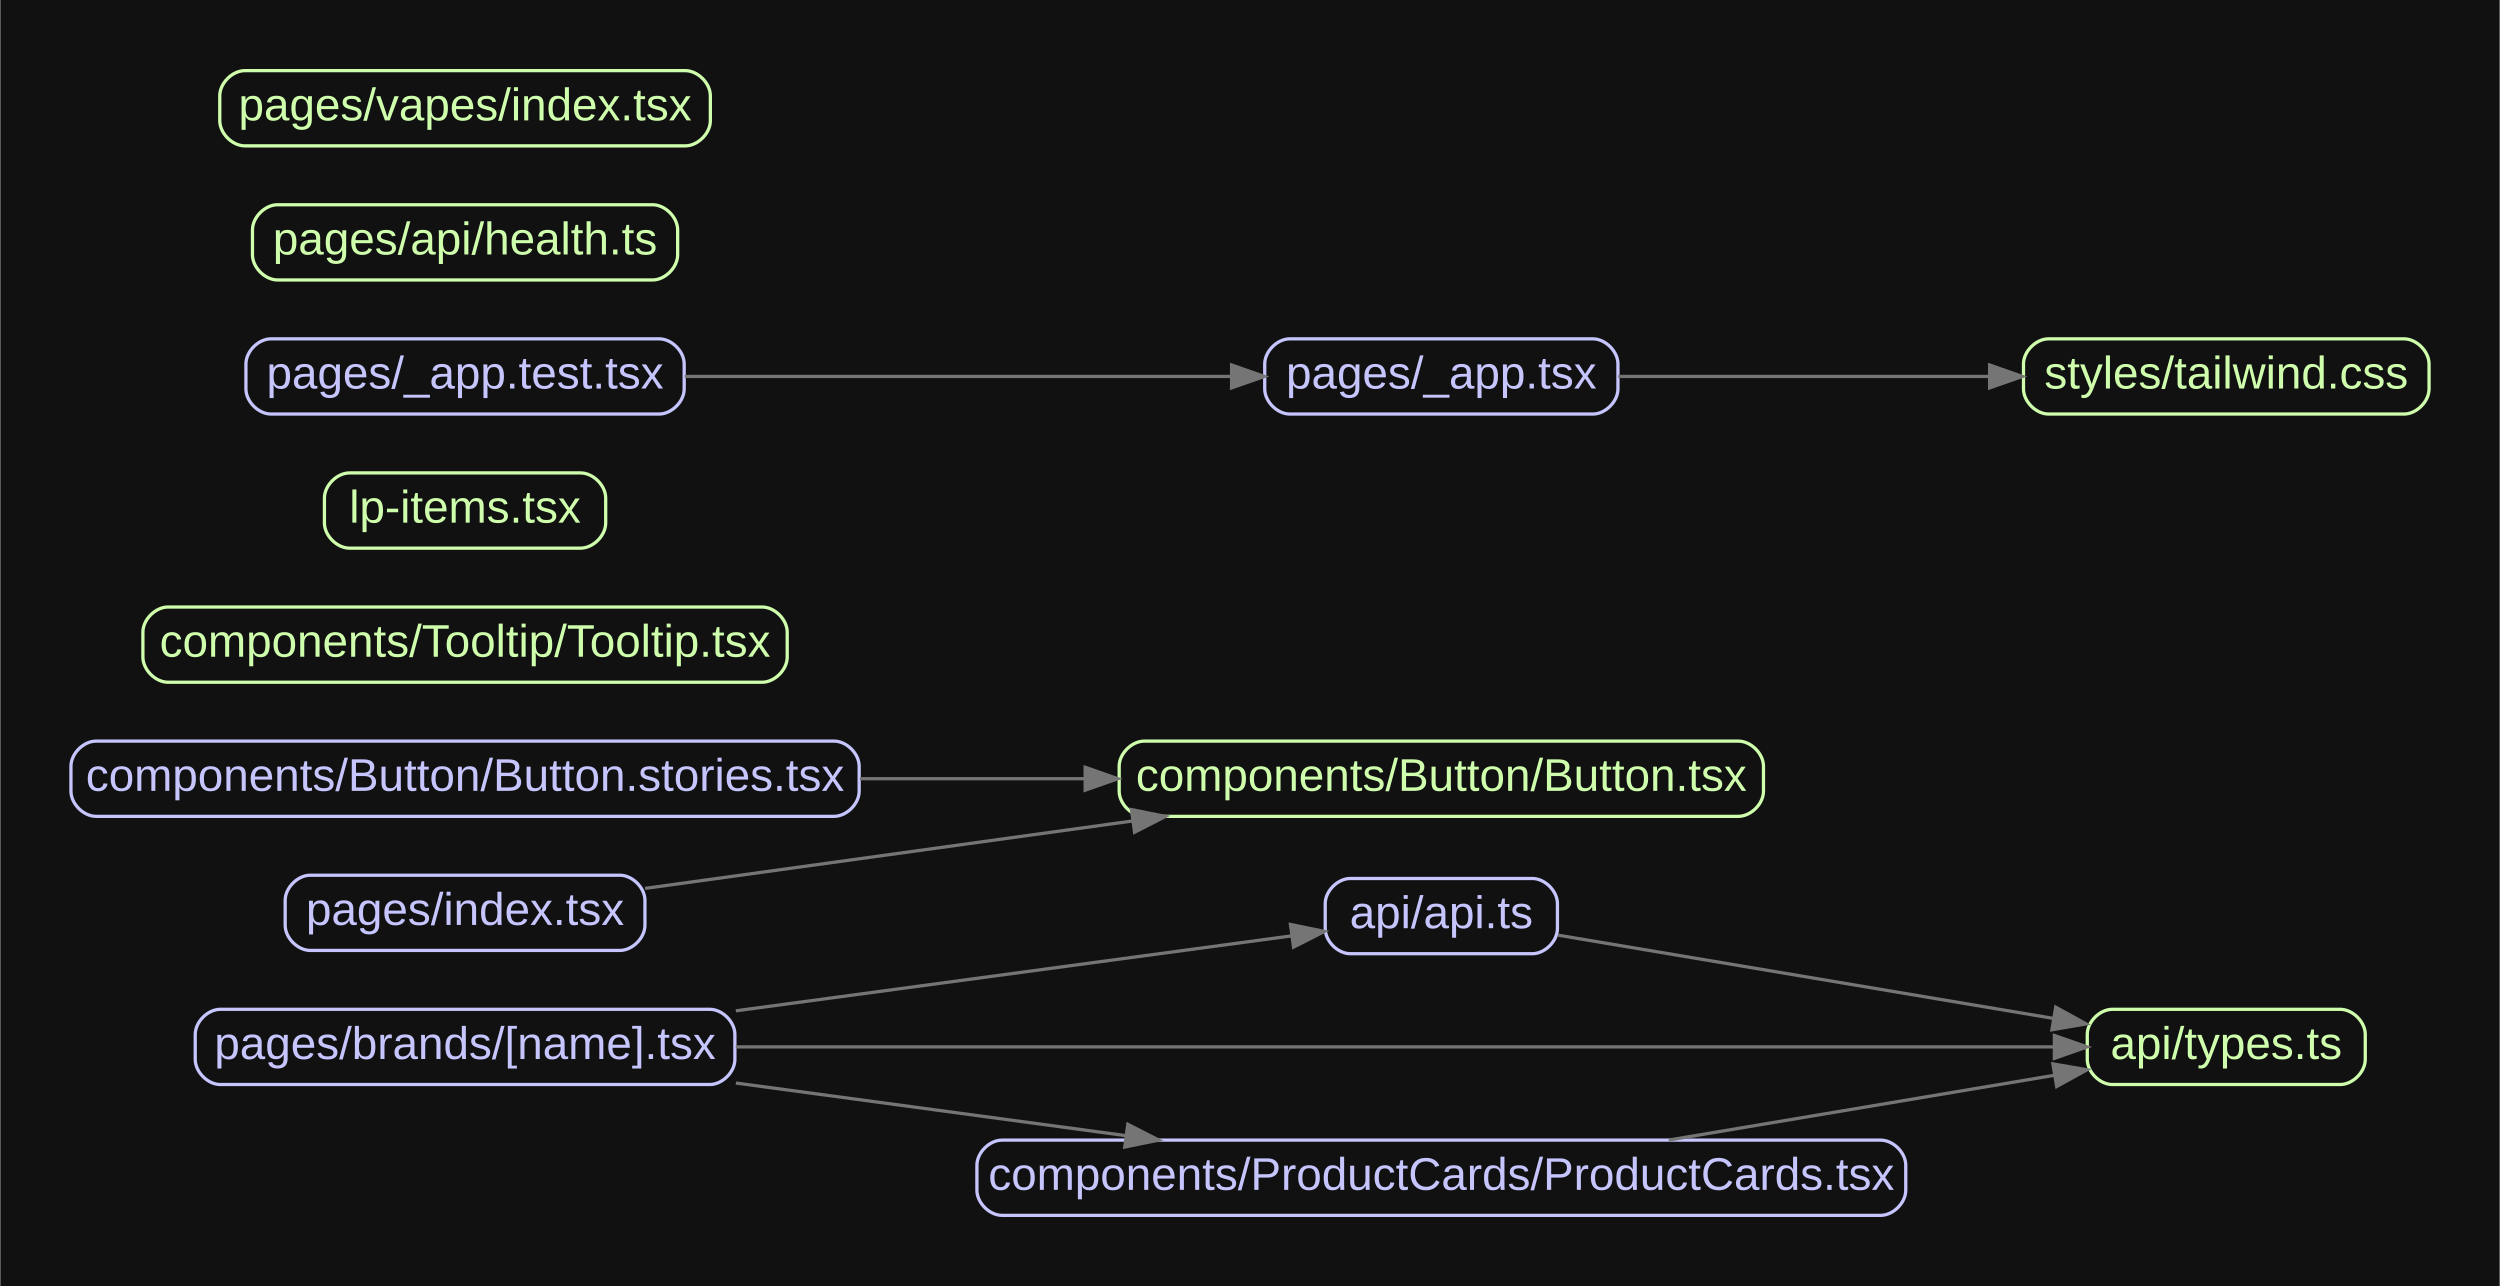
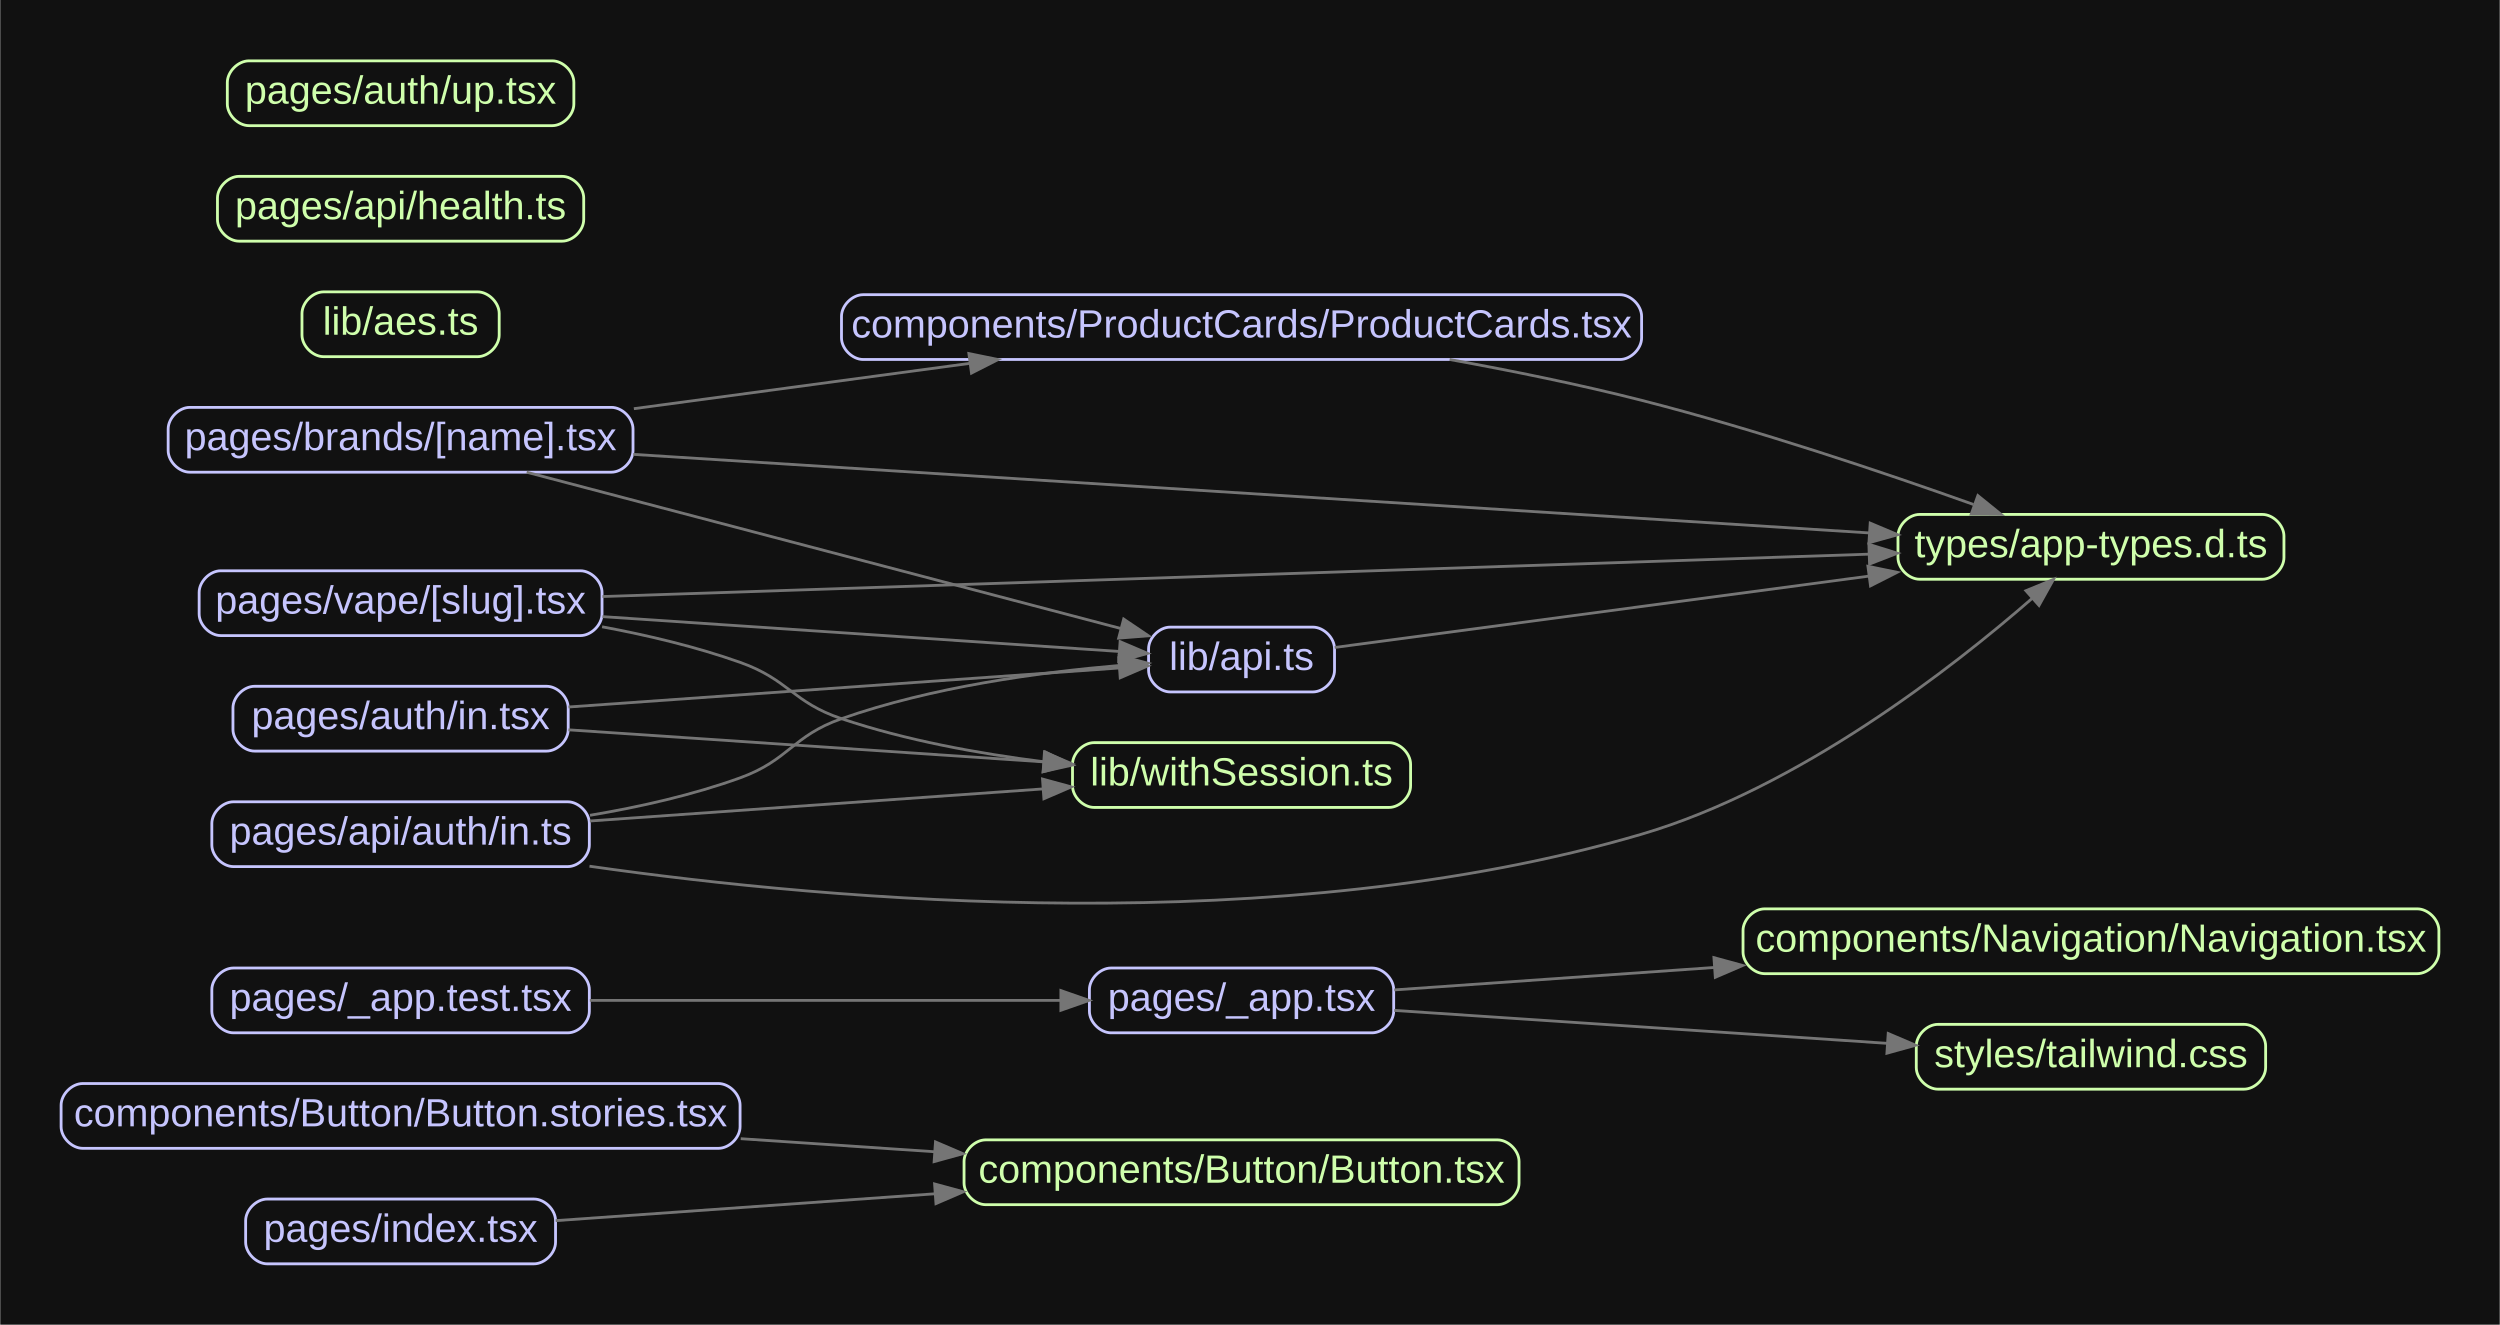
- <svg xmlns="http://www.w3.org/2000/svg" width="764pt" height="393pt" viewBox="0.00 0.00 764.20 393.20">
-   <g id="graph0" class="graph" transform="scale(1 1) rotate(0) translate(21.6 371.6)">
-     <polygon fill="#111111" stroke="transparent" points="-21.6,21.6 -21.6,-371.6 742.6,-371.6 742.6,21.6 -21.6,21.6" />
+ <svg xmlns="http://www.w3.org/2000/svg" width="887pt" height="470pt" viewBox="0.00 0.00 887.20 470.20">
+   <g id="graph0" class="graph" transform="scale(1 1) rotate(0) translate(21.6 448.6)">
+     <polygon fill="#111111" stroke="transparent" points="-21.6,21.6 -21.6,-448.6 865.6,-448.6 865.6,21.6 -21.6,21.6" />
    <g id="node1" class="node">
-       <path fill="none" stroke="#c6c5fe" d="M446.83,-103C446.83,-103 391.17,-103 391.17,-103 387.33,-103 383.5,-99.17 383.5,-95.33 383.5,-95.33 383.5,-87.67 383.5,-87.67 383.5,-83.83 387.33,-80 391.17,-80 391.17,-80 446.83,-80 446.83,-80 450.67,-80 454.5,-83.83 454.5,-87.67 454.5,-87.67 454.5,-95.33 454.5,-95.33 454.5,-99.17 450.67,-103 446.83,-103" />
-       <text text-anchor="middle" x="419" y="-87.8" font-family="Arial" font-size="14.00" fill="#c6c5fe">api/api.ts</text>
+       <path fill="none" stroke="#c6c5fe" d="M233.33,-64C233.33,-64 7.67,-64 7.67,-64 3.83,-64 0,-60.17 0,-56.33 0,-56.33 0,-48.67 0,-48.67 0,-44.83 3.83,-41 7.67,-41 7.67,-41 233.33,-41 233.33,-41 237.17,-41 241,-44.83 241,-48.67 241,-48.67 241,-56.33 241,-56.33 241,-60.17 237.17,-64 233.33,-64" />
+       <text text-anchor="middle" x="120.5" y="-48.8" font-family="Arial" font-size="14.00" fill="#c6c5fe">components/Button/Button.stories.tsx</text>
    </g>
    <g id="node2" class="node">
-       <path fill="none" stroke="#cfffac" d="M693.83,-63C693.83,-63 624.17,-63 624.17,-63 620.33,-63 616.5,-59.17 616.5,-55.33 616.5,-55.33 616.5,-47.67 616.5,-47.67 616.5,-43.83 620.33,-40 624.17,-40 624.17,-40 693.83,-40 693.83,-40 697.67,-40 701.5,-43.83 701.5,-47.67 701.5,-47.67 701.5,-55.33 701.5,-55.33 701.5,-59.17 697.67,-63 693.83,-63" />
-       <text text-anchor="middle" x="659" y="-47.8" font-family="Arial" font-size="14.00" fill="#cfffac">api/types.ts</text>
+       <path fill="none" stroke="#cfffac" d="M509.83,-44C509.83,-44 328.17,-44 328.17,-44 324.33,-44 320.5,-40.17 320.5,-36.33 320.5,-36.33 320.5,-28.67 320.5,-28.67 320.5,-24.83 324.33,-21 328.17,-21 328.17,-21 509.83,-21 509.83,-21 513.67,-21 517.5,-24.83 517.5,-28.67 517.5,-28.67 517.5,-36.33 517.5,-36.33 517.5,-40.17 513.67,-44 509.83,-44" />
+       <text text-anchor="middle" x="419" y="-28.8" font-family="Arial" font-size="14.00" fill="#cfffac">components/Button/Button.tsx</text>
    </g>
    <g id="edge1" class="edge">
-       <path fill="none" stroke="#757575" d="M454.61,-85.68C494.4,-79 560.13,-67.95 606.07,-60.23" />
-       <polygon fill="#757575" stroke="#757575" points="606.85,-63.65 616.13,-58.54 605.69,-56.74 606.85,-63.65" />
+       <path fill="none" stroke="#757575" d="M241.24,-44.42C263.96,-42.89 287.61,-41.3 309.94,-39.79" />
+       <polygon fill="#757575" stroke="#757575" points="310.36,-43.27 320.1,-39.1 309.88,-36.28 310.36,-43.27" />
    </g>
    <g id="node3" class="node">
-       <path fill="none" stroke="#c6c5fe" d="M233.33,-145C233.33,-145 7.67,-145 7.67,-145 3.83,-145 0,-141.17 0,-137.33 0,-137.33 0,-129.67 0,-129.67 0,-125.83 3.83,-122 7.67,-122 7.67,-122 233.33,-122 233.33,-122 237.17,-122 241,-125.83 241,-129.67 241,-129.67 241,-137.33 241,-137.33 241,-141.17 237.17,-145 233.33,-145" />
-       <text text-anchor="middle" x="120.5" y="-129.8" font-family="Arial" font-size="14.00" fill="#c6c5fe">components/Button/Button.stories.tsx</text>
+       <path fill="none" stroke="#cfffac" d="M836.33,-126C836.33,-126 604.67,-126 604.67,-126 600.83,-126 597,-122.17 597,-118.33 597,-118.33 597,-110.67 597,-110.67 597,-106.83 600.83,-103 604.67,-103 604.67,-103 836.33,-103 836.33,-103 840.17,-103 844,-106.83 844,-110.67 844,-110.67 844,-118.33 844,-118.33 844,-122.17 840.17,-126 836.33,-126" />
+       <text text-anchor="middle" x="720.5" y="-110.8" font-family="Arial" font-size="14.00" fill="#cfffac">components/Navigation/Navigation.tsx</text>
    </g>
    <g id="node4" class="node">
-       <path fill="none" stroke="#cfffac" d="M509.83,-145C509.83,-145 328.17,-145 328.17,-145 324.33,-145 320.5,-141.17 320.5,-137.33 320.5,-137.33 320.5,-129.67 320.5,-129.67 320.5,-125.83 324.33,-122 328.17,-122 328.17,-122 509.83,-122 509.83,-122 513.67,-122 517.5,-125.83 517.5,-129.67 517.5,-129.67 517.5,-137.33 517.5,-137.33 517.5,-141.17 513.67,-145 509.83,-145" />
-       <text text-anchor="middle" x="419" y="-129.8" font-family="Arial" font-size="14.00" fill="#cfffac">components/Button/Button.tsx</text>
+       <path fill="none" stroke="#c6c5fe" d="M553.33,-344C553.33,-344 284.67,-344 284.67,-344 280.83,-344 277,-340.17 277,-336.33 277,-336.33 277,-328.67 277,-328.67 277,-324.83 280.83,-321 284.67,-321 284.67,-321 553.33,-321 553.33,-321 557.17,-321 561,-324.83 561,-328.67 561,-328.67 561,-336.33 561,-336.33 561,-340.17 557.17,-344 553.33,-344" />
+       <text text-anchor="middle" x="419" y="-328.8" font-family="Arial" font-size="14.00" fill="#c6c5fe">components/ProductCards/ProductCards.tsx</text>
+     </g>
+     <g id="node5" class="node">
+       <path fill="none" stroke="#cfffac" d="M781.33,-266C781.33,-266 659.67,-266 659.67,-266 655.83,-266 652,-262.17 652,-258.33 652,-258.33 652,-250.67 652,-250.67 652,-246.83 655.83,-243 659.67,-243 659.67,-243 781.33,-243 781.33,-243 785.17,-243 789,-246.83 789,-250.67 789,-250.67 789,-258.33 789,-258.33 789,-262.17 785.17,-266 781.33,-266" />
+       <text text-anchor="middle" x="720.5" y="-250.8" font-family="Arial" font-size="14.00" fill="#cfffac">types/app-types.d.ts</text>
    </g>
    <g id="edge2" class="edge">
-       <path fill="none" stroke="#757575" d="M241.24,-133.5C263.96,-133.5 287.61,-133.5 309.94,-133.5" />
-       <polygon fill="#757575" stroke="#757575" points="310.1,-137 320.1,-133.5 310.1,-130 310.1,-137" />
+       <path fill="none" stroke="#757575" d="M492.86,-321C514.89,-317 539.05,-312.1 561,-306.5 601.64,-296.14 647.03,-280.86 678.78,-269.54" />
+       <polygon fill="#757575" stroke="#757575" points="680.36,-272.69 688.59,-266.02 677.99,-266.1 680.36,-272.69" />
    </g>
-     <g id="node5" class="node">
-       <path fill="none" stroke="#c6c5fe" d="M553.33,-23C553.33,-23 284.67,-23 284.67,-23 280.83,-23 277,-19.17 277,-15.33 277,-15.33 277,-7.67 277,-7.67 277,-3.83 280.83,0 284.67,0 284.67,0 553.33,0 553.33,0 557.17,0 561,-3.83 561,-7.67 561,-7.67 561,-15.33 561,-15.33 561,-19.17 557.17,-23 553.33,-23" />
-       <text text-anchor="middle" x="419" y="-7.8" font-family="Arial" font-size="14.00" fill="#c6c5fe">components/ProductCards/ProductCards.tsx</text>
+     <g id="node6" class="node">
+       <path fill="none" stroke="#cfffac" d="M147.83,-345C147.83,-345 93.17,-345 93.17,-345 89.33,-345 85.5,-341.17 85.5,-337.33 85.5,-337.33 85.5,-329.67 85.5,-329.67 85.5,-325.83 89.33,-322 93.17,-322 93.17,-322 147.83,-322 147.83,-322 151.67,-322 155.5,-325.83 155.5,-329.67 155.5,-329.67 155.5,-337.33 155.5,-337.33 155.5,-341.17 151.67,-345 147.83,-345" />
+       <text text-anchor="middle" x="120.5" y="-329.8" font-family="Arial" font-size="14.00" fill="#cfffac">lib/aes.ts</text>
+     </g>
+     <g id="node7" class="node">
+       <path fill="none" stroke="#c6c5fe" d="M444.33,-226C444.33,-226 393.67,-226 393.67,-226 389.83,-226 386,-222.17 386,-218.33 386,-218.33 386,-210.67 386,-210.67 386,-206.83 389.83,-203 393.67,-203 393.67,-203 444.33,-203 444.33,-203 448.17,-203 452,-206.83 452,-210.67 452,-210.67 452,-218.33 452,-218.33 452,-222.17 448.17,-226 444.33,-226" />
+       <text text-anchor="middle" x="419" y="-210.8" font-family="Arial" font-size="14.00" fill="#c6c5fe">lib/api.ts</text>
    </g>
    <g id="edge3" class="edge">
-       <path fill="none" stroke="#757575" d="M488.52,-23.02C526.14,-29.34 572.02,-37.05 606.56,-42.85" />
-       <polygon fill="#757575" stroke="#757575" points="605.99,-46.31 616.43,-44.51 607.15,-39.4 605.99,-46.31" />
-     </g>
-     <g id="node6" class="node">
-       <path fill="none" stroke="#cfffac" d="M211.33,-186C211.33,-186 29.67,-186 29.67,-186 25.83,-186 22,-182.17 22,-178.33 22,-178.33 22,-170.67 22,-170.67 22,-166.83 25.83,-163 29.67,-163 29.67,-163 211.33,-163 211.33,-163 215.17,-163 219,-166.83 219,-170.67 219,-170.67 219,-178.33 219,-178.33 219,-182.17 215.17,-186 211.33,-186" />
-       <text text-anchor="middle" x="120.5" y="-170.8" font-family="Arial" font-size="14.00" fill="#cfffac">components/Tooltip/Tooltip.tsx</text>
-     </g>
-     <g id="node7" class="node">
-       <path fill="none" stroke="#cfffac" d="M155.83,-227C155.83,-227 85.17,-227 85.17,-227 81.33,-227 77.5,-223.17 77.5,-219.33 77.5,-219.33 77.5,-211.67 77.5,-211.67 77.5,-207.83 81.33,-204 85.17,-204 85.17,-204 155.83,-204 155.83,-204 159.67,-204 163.5,-207.83 163.5,-211.67 163.5,-211.67 163.5,-219.33 163.5,-219.33 163.5,-223.17 159.67,-227 155.83,-227" />
-       <text text-anchor="middle" x="120.5" y="-211.8" font-family="Arial" font-size="14.00" fill="#cfffac">lp-items.tsx</text>
+       <path fill="none" stroke="#757575" d="M452.05,-218.78C496.94,-224.78 579.93,-235.86 641.61,-244.1" />
+       <polygon fill="#757575" stroke="#757575" points="641.33,-247.59 651.7,-245.45 642.25,-240.65 641.33,-247.59" />
    </g>
    <g id="node8" class="node">
-       <path fill="none" stroke="#c6c5fe" d="M179.83,-268C179.83,-268 61.17,-268 61.17,-268 57.33,-268 53.5,-264.17 53.5,-260.33 53.5,-260.33 53.5,-252.67 53.5,-252.67 53.5,-248.83 57.33,-245 61.17,-245 61.17,-245 179.83,-245 179.83,-245 183.67,-245 187.5,-248.83 187.5,-252.67 187.5,-252.67 187.5,-260.33 187.5,-260.33 187.5,-264.17 183.67,-268 179.83,-268" />
-       <text text-anchor="middle" x="120.5" y="-252.8" font-family="Arial" font-size="14.00" fill="#c6c5fe">pages/_app.test.tsx</text>
+       <path fill="none" stroke="#cfffac" d="M471.33,-185C471.33,-185 366.67,-185 366.67,-185 362.83,-185 359,-181.17 359,-177.33 359,-177.33 359,-169.67 359,-169.67 359,-165.83 362.83,-162 366.67,-162 366.67,-162 471.33,-162 471.33,-162 475.17,-162 479,-165.83 479,-169.67 479,-169.67 479,-177.33 479,-177.33 479,-181.17 475.17,-185 471.33,-185" />
+       <text text-anchor="middle" x="419" y="-169.8" font-family="Arial" font-size="14.00" fill="#cfffac">lib/withSession.ts</text>
    </g>
    <g id="node9" class="node">
-       <path fill="none" stroke="#c6c5fe" d="M465.33,-268C465.33,-268 372.67,-268 372.67,-268 368.83,-268 365,-264.17 365,-260.33 365,-260.33 365,-252.67 365,-252.67 365,-248.83 368.83,-245 372.67,-245 372.67,-245 465.33,-245 465.33,-245 469.17,-245 473,-248.83 473,-252.67 473,-252.67 473,-260.33 473,-260.33 473,-264.17 469.17,-268 465.33,-268" />
-       <text text-anchor="middle" x="419" y="-252.8" font-family="Arial" font-size="14.00" fill="#c6c5fe">pages/_app.tsx</text>
+       <path fill="none" stroke="#c6c5fe" d="M179.83,-105C179.83,-105 61.17,-105 61.17,-105 57.33,-105 53.5,-101.17 53.5,-97.33 53.5,-97.33 53.5,-89.67 53.5,-89.67 53.5,-85.83 57.33,-82 61.17,-82 61.17,-82 179.83,-82 179.83,-82 183.67,-82 187.5,-85.83 187.5,-89.67 187.5,-89.67 187.5,-97.33 187.5,-97.33 187.5,-101.17 183.67,-105 179.83,-105" />
+       <text text-anchor="middle" x="120.5" y="-89.8" font-family="Arial" font-size="14.00" fill="#c6c5fe">pages/_app.test.tsx</text>
+     </g>
+     <g id="node10" class="node">
+       <path fill="none" stroke="#c6c5fe" d="M465.33,-105C465.33,-105 372.67,-105 372.67,-105 368.83,-105 365,-101.17 365,-97.33 365,-97.33 365,-89.67 365,-89.67 365,-85.83 368.83,-82 372.67,-82 372.67,-82 465.33,-82 465.33,-82 469.17,-82 473,-85.83 473,-89.67 473,-89.67 473,-97.33 473,-97.33 473,-101.17 469.17,-105 465.33,-105" />
+       <text text-anchor="middle" x="419" y="-89.8" font-family="Arial" font-size="14.00" fill="#c6c5fe">pages/_app.tsx</text>
    </g>
    <g id="edge4" class="edge">
-       <path fill="none" stroke="#757575" d="M187.67,-256.5C237.54,-256.5 305.52,-256.5 354.68,-256.5" />
-       <polygon fill="#757575" stroke="#757575" points="354.87,-260 364.87,-256.5 354.87,-253 354.87,-260" />
-     </g>
-     <g id="node10" class="node">
-       <path fill="none" stroke="#cfffac" d="M713.33,-268C713.33,-268 604.67,-268 604.67,-268 600.83,-268 597,-264.17 597,-260.33 597,-260.33 597,-252.67 597,-252.67 597,-248.83 600.83,-245 604.67,-245 604.67,-245 713.33,-245 713.33,-245 717.17,-245 721,-248.83 721,-252.67 721,-252.67 721,-260.33 721,-260.33 721,-264.17 717.17,-268 713.33,-268" />
-       <text text-anchor="middle" x="659" y="-252.8" font-family="Arial" font-size="14.00" fill="#cfffac">styles/tailwind.css</text>
+       <path fill="none" stroke="#757575" d="M187.67,-93.5C237.54,-93.5 305.52,-93.5 354.68,-93.5" />
+       <polygon fill="#757575" stroke="#757575" points="354.87,-97 364.87,-93.5 354.87,-90 354.87,-97" />
    </g>
    <g id="edge5" class="edge">
-       <path fill="none" stroke="#757575" d="M473.12,-256.5C506.55,-256.5 550.12,-256.5 586.56,-256.5" />
-       <polygon fill="#757575" stroke="#757575" points="586.64,-260 596.64,-256.5 586.64,-253 586.64,-260" />
+       <path fill="none" stroke="#757575" d="M473.2,-97.23C504.89,-99.45 546.64,-102.38 586.74,-105.19" />
+       <polygon fill="#757575" stroke="#757575" points="586.67,-108.69 596.89,-105.9 587.16,-101.71 586.67,-108.69" />
    </g>
    <g id="node11" class="node">
-       <path fill="none" stroke="#cfffac" d="M177.83,-309C177.83,-309 63.17,-309 63.17,-309 59.33,-309 55.5,-305.17 55.5,-301.33 55.5,-301.33 55.5,-293.67 55.5,-293.67 55.5,-289.83 59.33,-286 63.17,-286 63.17,-286 177.83,-286 177.83,-286 181.67,-286 185.5,-289.83 185.5,-293.67 185.5,-293.67 185.5,-301.33 185.5,-301.33 185.5,-305.17 181.67,-309 177.83,-309" />
-       <text text-anchor="middle" x="120.5" y="-293.8" font-family="Arial" font-size="14.00" fill="#cfffac">pages/api/health.ts</text>
+       <path fill="none" stroke="#cfffac" d="M774.83,-85C774.83,-85 666.17,-85 666.17,-85 662.33,-85 658.5,-81.17 658.5,-77.33 658.5,-77.33 658.5,-69.67 658.5,-69.67 658.5,-65.83 662.33,-62 666.17,-62 666.17,-62 774.83,-62 774.83,-62 778.67,-62 782.5,-65.83 782.5,-69.67 782.5,-69.67 782.5,-77.33 782.5,-77.33 782.5,-81.17 778.67,-85 774.83,-85" />
+       <text text-anchor="middle" x="720.5" y="-69.8" font-family="Arial" font-size="14.00" fill="#cfffac">styles/tailwind.css</text>
+     </g>
+     <g id="edge6" class="edge">
+       <path fill="none" stroke="#757575" d="M473.2,-89.95C521.92,-86.69 594.4,-81.85 648.13,-78.27" />
+       <polygon fill="#757575" stroke="#757575" points="648.53,-81.75 658.28,-77.59 648.07,-74.76 648.53,-81.75" />
    </g>
    <g id="node12" class="node">
-       <path fill="none" stroke="#c6c5fe" d="M195.33,-63C195.33,-63 45.67,-63 45.67,-63 41.83,-63 38,-59.17 38,-55.33 38,-55.33 38,-47.67 38,-47.67 38,-43.83 41.83,-40 45.67,-40 45.67,-40 195.33,-40 195.33,-40 199.17,-40 203,-43.83 203,-47.67 203,-47.67 203,-55.33 203,-55.33 203,-59.17 199.17,-63 195.33,-63" />
-       <text text-anchor="middle" x="120.5" y="-47.8" font-family="Arial" font-size="14.00" fill="#c6c5fe">pages/brands/[name].tsx</text>
+       <path fill="none" stroke="#c6c5fe" d="M179.83,-164C179.83,-164 61.17,-164 61.17,-164 57.33,-164 53.5,-160.17 53.5,-156.33 53.5,-156.33 53.5,-148.67 53.5,-148.67 53.5,-144.83 57.33,-141 61.17,-141 61.17,-141 179.83,-141 179.83,-141 183.67,-141 187.5,-144.83 187.5,-148.67 187.5,-148.67 187.5,-156.33 187.5,-156.33 187.5,-160.17 183.67,-164 179.83,-164" />
+       <text text-anchor="middle" x="120.5" y="-148.8" font-family="Arial" font-size="14.00" fill="#c6c5fe">pages/api/auth/in.ts</text>
    </g>
-     <g id="edge6" class="edge">
-       <path fill="none" stroke="#757575" d="M203.3,-62.54C258.17,-69.94 328.34,-79.4 373.24,-85.46" />
-       <polygon fill="#757575" stroke="#757575" points="372.87,-88.94 383.25,-86.81 373.81,-82.01 372.87,-88.94" />
+     <g id="edge9" class="edge">
+       <path fill="none" stroke="#757575" d="M187.55,-141.14C275.01,-128.63 433.07,-114.89 561,-152.5 616.72,-168.88 671.36,-211.57 699.64,-236.22" />
+       <polygon fill="#757575" stroke="#757575" points="697.42,-238.93 707.22,-242.95 702.06,-233.69 697.42,-238.93" />
    </g>
    <g id="edge7" class="edge">
-       <path fill="none" stroke="#757575" d="M203.27,-51.5C315.24,-51.5 512.98,-51.5 606.39,-51.5" />
-       <polygon fill="#757575" stroke="#757575" points="606.44,-55 616.44,-51.5 606.44,-48 606.44,-55" />
+       <path fill="none" stroke="#757575" d="M187.72,-159.21C205.36,-162.17 224.19,-166.42 241,-172.5 258.42,-178.8 259.52,-187.36 277,-193.5 309.02,-204.75 347.21,-209.98 375.76,-212.4" />
+       <polygon fill="#757575" stroke="#757575" points="375.57,-215.9 385.81,-213.17 376.11,-208.92 375.57,-215.9" />
    </g>
    <g id="edge8" class="edge">
-       <path fill="none" stroke="#757575" d="M203.3,-40.46C240.2,-35.49 284.03,-29.57 322.43,-24.39" />
-       <polygon fill="#757575" stroke="#757575" points="323.14,-27.83 332.58,-23.02 322.21,-20.89 323.14,-27.83" />
+       <path fill="none" stroke="#757575" d="M187.67,-157.19C235.47,-160.57 299.9,-165.14 348.46,-168.57" />
+       <polygon fill="#757575" stroke="#757575" points="348.35,-172.08 358.57,-169.29 348.84,-165.09 348.35,-172.08" />
    </g>
    <g id="node13" class="node">
-       <path fill="none" stroke="#c6c5fe" d="M167.83,-104C167.83,-104 73.17,-104 73.17,-104 69.33,-104 65.5,-100.17 65.5,-96.33 65.5,-96.33 65.5,-88.67 65.5,-88.67 65.5,-84.83 69.33,-81 73.17,-81 73.17,-81 167.83,-81 167.83,-81 171.67,-81 175.5,-84.83 175.5,-88.67 175.5,-88.67 175.5,-96.33 175.5,-96.33 175.5,-100.17 171.67,-104 167.83,-104" />
-       <text text-anchor="middle" x="120.5" y="-88.8" font-family="Arial" font-size="14.00" fill="#c6c5fe">pages/index.tsx</text>
-     </g>
-     <g id="edge9" class="edge">
-       <path fill="none" stroke="#757575" d="M175.54,-99.97C217.1,-105.72 275.54,-113.8 324.63,-120.59" />
-       <polygon fill="#757575" stroke="#757575" points="324.25,-124.07 334.64,-121.97 325.21,-117.14 324.25,-124.07" />
+       <path fill="none" stroke="#cfffac" d="M177.83,-386C177.83,-386 63.17,-386 63.17,-386 59.33,-386 55.5,-382.17 55.5,-378.33 55.5,-378.33 55.5,-370.67 55.5,-370.67 55.5,-366.83 59.33,-363 63.17,-363 63.17,-363 177.83,-363 177.83,-363 181.67,-363 185.5,-366.83 185.5,-370.67 185.5,-370.67 185.5,-378.33 185.5,-378.33 185.5,-382.17 181.67,-386 177.83,-386" />
+       <text text-anchor="middle" x="120.5" y="-370.8" font-family="Arial" font-size="14.00" fill="#cfffac">pages/api/health.ts</text>
    </g>
    <g id="node14" class="node">
-       <path fill="none" stroke="#cfffac" d="M187.83,-350C187.83,-350 53.17,-350 53.17,-350 49.33,-350 45.5,-346.17 45.5,-342.33 45.5,-342.33 45.5,-334.67 45.5,-334.67 45.5,-330.83 49.33,-327 53.17,-327 53.17,-327 187.83,-327 187.83,-327 191.67,-327 195.5,-330.83 195.5,-334.67 195.5,-334.67 195.5,-342.33 195.5,-342.33 195.5,-346.17 191.67,-350 187.83,-350" />
-       <text text-anchor="middle" x="120.5" y="-334.8" font-family="Arial" font-size="14.00" fill="#cfffac">pages/vapes/index.tsx</text>
+       <path fill="none" stroke="#c6c5fe" d="M172.33,-205C172.33,-205 68.67,-205 68.67,-205 64.83,-205 61,-201.17 61,-197.33 61,-197.33 61,-189.67 61,-189.67 61,-185.83 64.83,-182 68.67,-182 68.67,-182 172.33,-182 172.33,-182 176.17,-182 180,-185.83 180,-189.67 180,-189.67 180,-197.33 180,-197.33 180,-201.17 176.17,-205 172.33,-205" />
+       <text text-anchor="middle" x="120.5" y="-189.8" font-family="Arial" font-size="14.00" fill="#c6c5fe">pages/auth/in.tsx</text>
+     </g>
+     <g id="edge10" class="edge">
+       <path fill="none" stroke="#757575" d="M180.08,-197.65C237.71,-201.73 324.3,-207.86 375.58,-211.5" />
+       <polygon fill="#757575" stroke="#757575" points="375.44,-214.99 385.66,-212.21 375.93,-208.01 375.44,-214.99" />
+     </g>
+     <g id="edge11" class="edge">
+       <path fill="none" stroke="#757575" d="M180.08,-189.55C228.57,-186.28 297.57,-181.62 348.79,-178.17" />
+       <polygon fill="#757575" stroke="#757575" points="349.04,-181.66 358.78,-177.49 348.57,-174.68 349.04,-181.66" />
+     </g>
+     <g id="node15" class="node">
+       <path fill="none" stroke="#cfffac" d="M174.33,-427C174.33,-427 66.67,-427 66.67,-427 62.83,-427 59,-423.17 59,-419.33 59,-419.33 59,-411.67 59,-411.67 59,-407.83 62.83,-404 66.67,-404 66.67,-404 174.33,-404 174.33,-404 178.17,-404 182,-407.83 182,-411.67 182,-411.67 182,-419.33 182,-419.33 182,-423.17 178.17,-427 174.33,-427" />
+       <text text-anchor="middle" x="120.5" y="-411.8" font-family="Arial" font-size="14.00" fill="#cfffac">pages/auth/up.tsx</text>
+     </g>
+     <g id="node16" class="node">
+       <path fill="none" stroke="#c6c5fe" d="M195.33,-304C195.33,-304 45.67,-304 45.67,-304 41.83,-304 38,-300.17 38,-296.33 38,-296.33 38,-288.67 38,-288.67 38,-284.83 41.83,-281 45.67,-281 45.67,-281 195.33,-281 195.33,-281 199.17,-281 203,-284.83 203,-288.67 203,-288.67 203,-296.33 203,-296.33 203,-300.17 199.17,-304 195.33,-304" />
+       <text text-anchor="middle" x="120.5" y="-288.8" font-family="Arial" font-size="14.00" fill="#c6c5fe">pages/brands/[name].tsx</text>
+     </g>
+     <g id="edge12" class="edge">
+       <path fill="none" stroke="#757575" d="M203.3,-303.54C240.2,-308.51 284.03,-314.43 322.43,-319.61" />
+       <polygon fill="#757575" stroke="#757575" points="322.21,-323.11 332.58,-320.98 323.14,-316.17 322.21,-323.11" />
+     </g>
+     <g id="edge14" class="edge">
+       <path fill="none" stroke="#757575" d="M203.08,-287.32C318.65,-279.97 528.55,-266.63 641.9,-259.43" />
+       <polygon fill="#757575" stroke="#757575" points="642.14,-262.92 651.9,-258.8 641.69,-255.94 642.14,-262.92" />
+     </g>
+     <g id="edge13" class="edge">
+       <path fill="none" stroke="#757575" d="M165.25,-280.99C221.97,-266.07 320.2,-240.23 376.03,-225.54" />
+       <polygon fill="#757575" stroke="#757575" points="377.16,-228.86 385.94,-222.93 375.38,-222.09 377.16,-228.86" />
+     </g>
+     <g id="node17" class="node">
+       <path fill="none" stroke="#c6c5fe" d="M167.83,-23C167.83,-23 73.17,-23 73.17,-23 69.33,-23 65.5,-19.17 65.5,-15.33 65.5,-15.33 65.5,-7.67 65.5,-7.67 65.5,-3.83 69.33,0 73.17,0 73.17,0 167.83,0 167.83,0 171.67,0 175.5,-3.83 175.5,-7.67 175.5,-7.67 175.5,-15.33 175.5,-15.33 175.5,-19.17 171.67,-23 167.83,-23" />
+       <text text-anchor="middle" x="120.5" y="-7.8" font-family="Arial" font-size="14.00" fill="#c6c5fe">pages/index.tsx</text>
+     </g>
+     <g id="edge15" class="edge">
+       <path fill="none" stroke="#757575" d="M175.54,-15.33C213.12,-17.99 264.49,-21.63 310.28,-24.87" />
+       <polygon fill="#757575" stroke="#757575" points="310.04,-28.36 320.26,-25.58 310.53,-21.38 310.04,-28.36" />
+     </g>
+     <g id="node18" class="node">
+       <path fill="none" stroke="#c6c5fe" d="M184.33,-246C184.33,-246 56.67,-246 56.67,-246 52.83,-246 49,-242.17 49,-238.33 49,-238.33 49,-230.67 49,-230.67 49,-226.83 52.83,-223 56.67,-223 56.67,-223 184.33,-223 184.33,-223 188.17,-223 192,-226.83 192,-230.67 192,-230.67 192,-238.33 192,-238.33 192,-242.17 188.17,-246 184.33,-246" />
+       <text text-anchor="middle" x="120.5" y="-230.8" font-family="Arial" font-size="14.00" fill="#c6c5fe">pages/vape/[slug].tsx</text>
+     </g>
+     <g id="edge18" class="edge">
+       <path fill="none" stroke="#757575" d="M192.15,-236.86C304.8,-240.63 524.33,-247.97 641.47,-251.89" />
+       <polygon fill="#757575" stroke="#757575" points="641.67,-255.4 651.79,-252.24 641.91,-248.4 641.67,-255.4" />
+     </g>
+     <g id="edge16" class="edge">
+       <path fill="none" stroke="#757575" d="M192.14,-229.73C249.27,-225.88 327.81,-220.58 375.63,-217.36" />
+       <polygon fill="#757575" stroke="#757575" points="375.89,-220.85 385.64,-216.68 375.42,-213.86 375.89,-220.85" />
+     </g>
+     <g id="edge17" class="edge">
+       <path fill="none" stroke="#757575" d="M192.02,-226.12C208.37,-223.08 225.51,-218.99 241,-213.5 258.25,-207.39 259.65,-199.33 277,-193.5 299.76,-185.85 325.55,-181.13 348.79,-178.21" />
+       <polygon fill="#757575" stroke="#757575" points="349.39,-181.67 358.92,-177.03 348.58,-174.71 349.39,-181.67" />
    </g>
  </g>
</svg>
